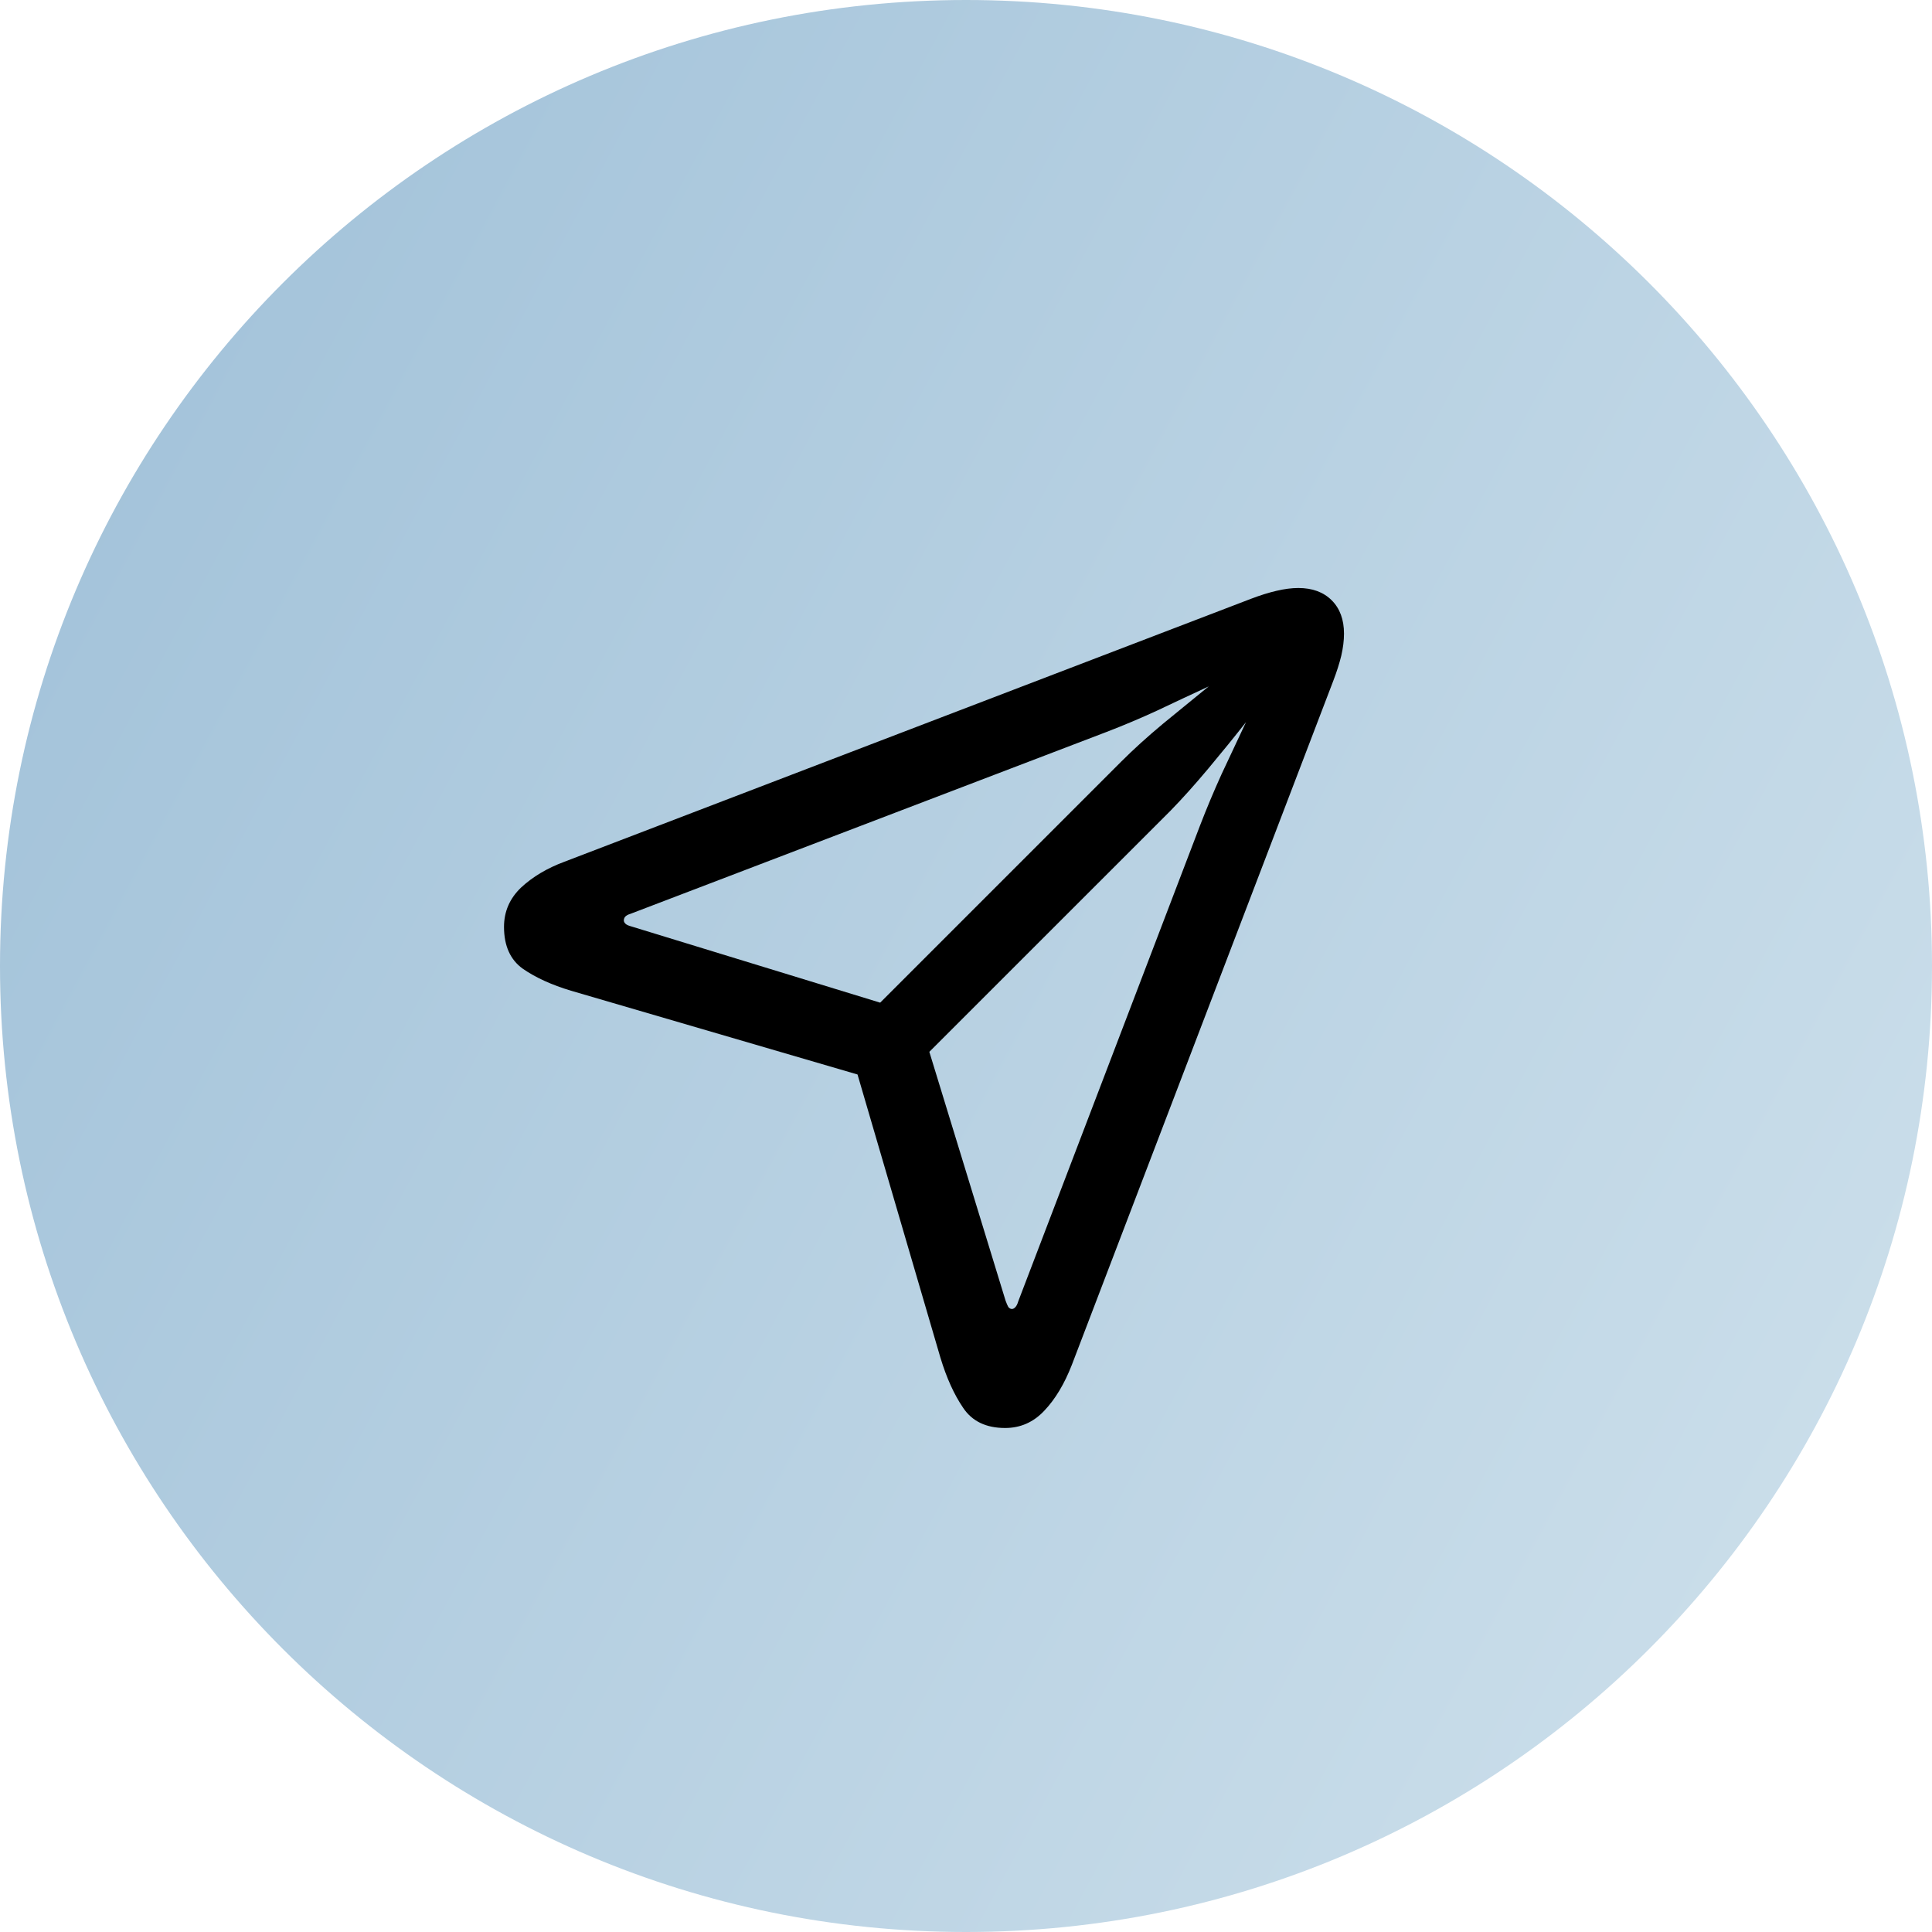
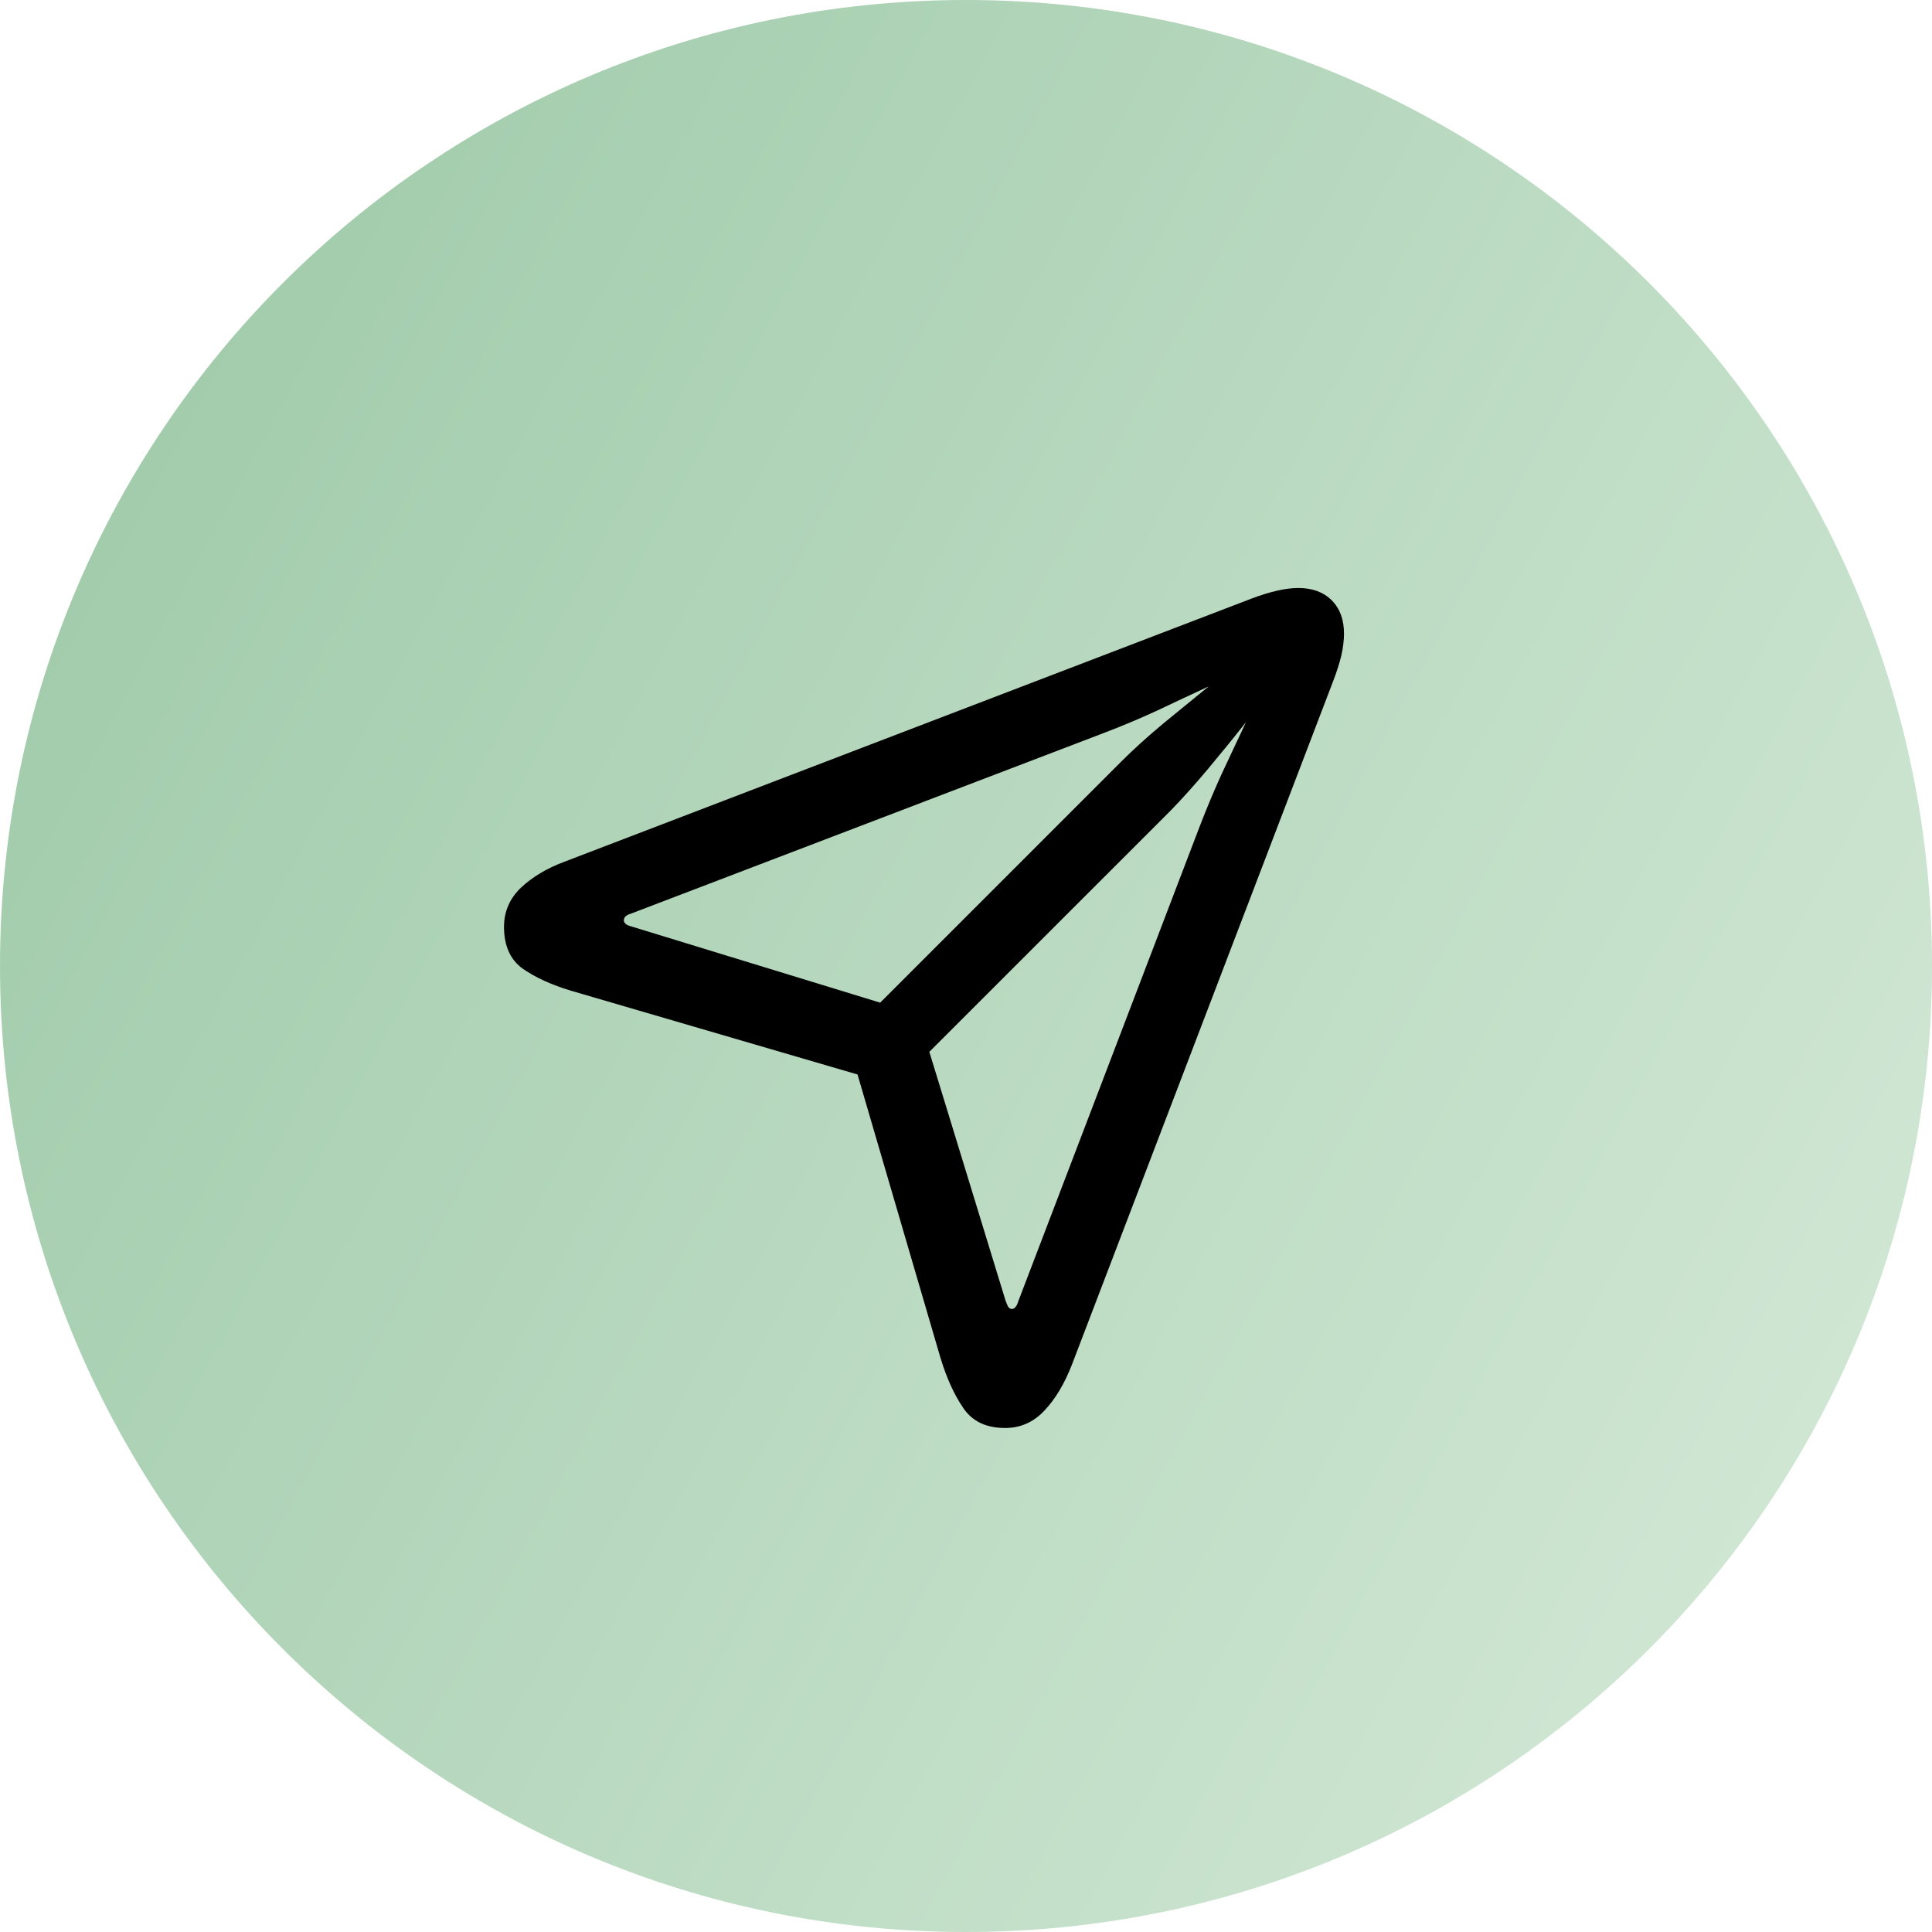
<svg xmlns="http://www.w3.org/2000/svg" width="40" height="40" viewBox="0 0 40 40" fill="none">
  <rect width="40" height="40" rx="20" fill="url(#paint0_linear_5842_18463)" />
  <path d="M20.81 29.565C20.416 29.565 20.126 29.426 19.94 29.146C19.753 28.872 19.597 28.527 19.471 28.111L17.754 22.246L11.823 20.512C11.423 20.392 11.092 20.241 10.829 20.06C10.566 19.874 10.435 19.584 10.435 19.19C10.435 18.872 10.553 18.601 10.788 18.376C11.029 18.152 11.328 17.974 11.684 17.842L25.904 12.396C26.09 12.325 26.265 12.27 26.43 12.232C26.594 12.193 26.744 12.174 26.881 12.174C27.172 12.174 27.402 12.259 27.572 12.429C27.741 12.598 27.826 12.828 27.826 13.119C27.826 13.261 27.807 13.414 27.769 13.579C27.73 13.738 27.675 13.91 27.604 14.096L22.191 28.259C22.037 28.653 21.848 28.968 21.624 29.204C21.399 29.445 21.128 29.565 20.81 29.565ZM18.223 20.759L23.218 15.764C23.464 15.518 23.751 15.257 24.08 14.983C24.414 14.71 24.729 14.452 25.025 14.211C24.658 14.381 24.302 14.548 23.957 14.712C23.612 14.871 23.261 15.019 22.905 15.156L13.055 18.919C13.001 18.935 12.962 18.957 12.94 18.984C12.924 19.006 12.916 19.031 12.916 19.058C12.916 19.08 12.927 19.102 12.949 19.124C12.97 19.146 13.012 19.165 13.072 19.181L18.223 20.759ZM20.95 27.101C20.977 27.101 21.002 27.087 21.024 27.06C21.046 27.038 21.065 26.999 21.081 26.945L24.844 17.095C24.981 16.739 25.129 16.386 25.288 16.035C25.452 15.684 25.622 15.323 25.797 14.951C25.561 15.252 25.301 15.572 25.017 15.912C24.737 16.246 24.477 16.536 24.236 16.783L19.241 21.777L20.819 26.928C20.841 26.988 20.86 27.032 20.876 27.06C20.898 27.087 20.923 27.101 20.95 27.101Z" fill="black" />
  <defs>
    <linearGradient id="paint0_linear_5842_18463" x1="40" y1="38.753" x2="-6.681" y2="13.638" gradientUnits="userSpaceOnUse">
-       <stop stop-color="#CFE1EC" />
-       <stop offset="1" stop-color="#9FC0D8" />
+       <stop stop-color="#D6EAD9" />
+       <stop offset="1" stop-color="#9BC8A6" />
    </linearGradient>
  </defs>
</svg>
